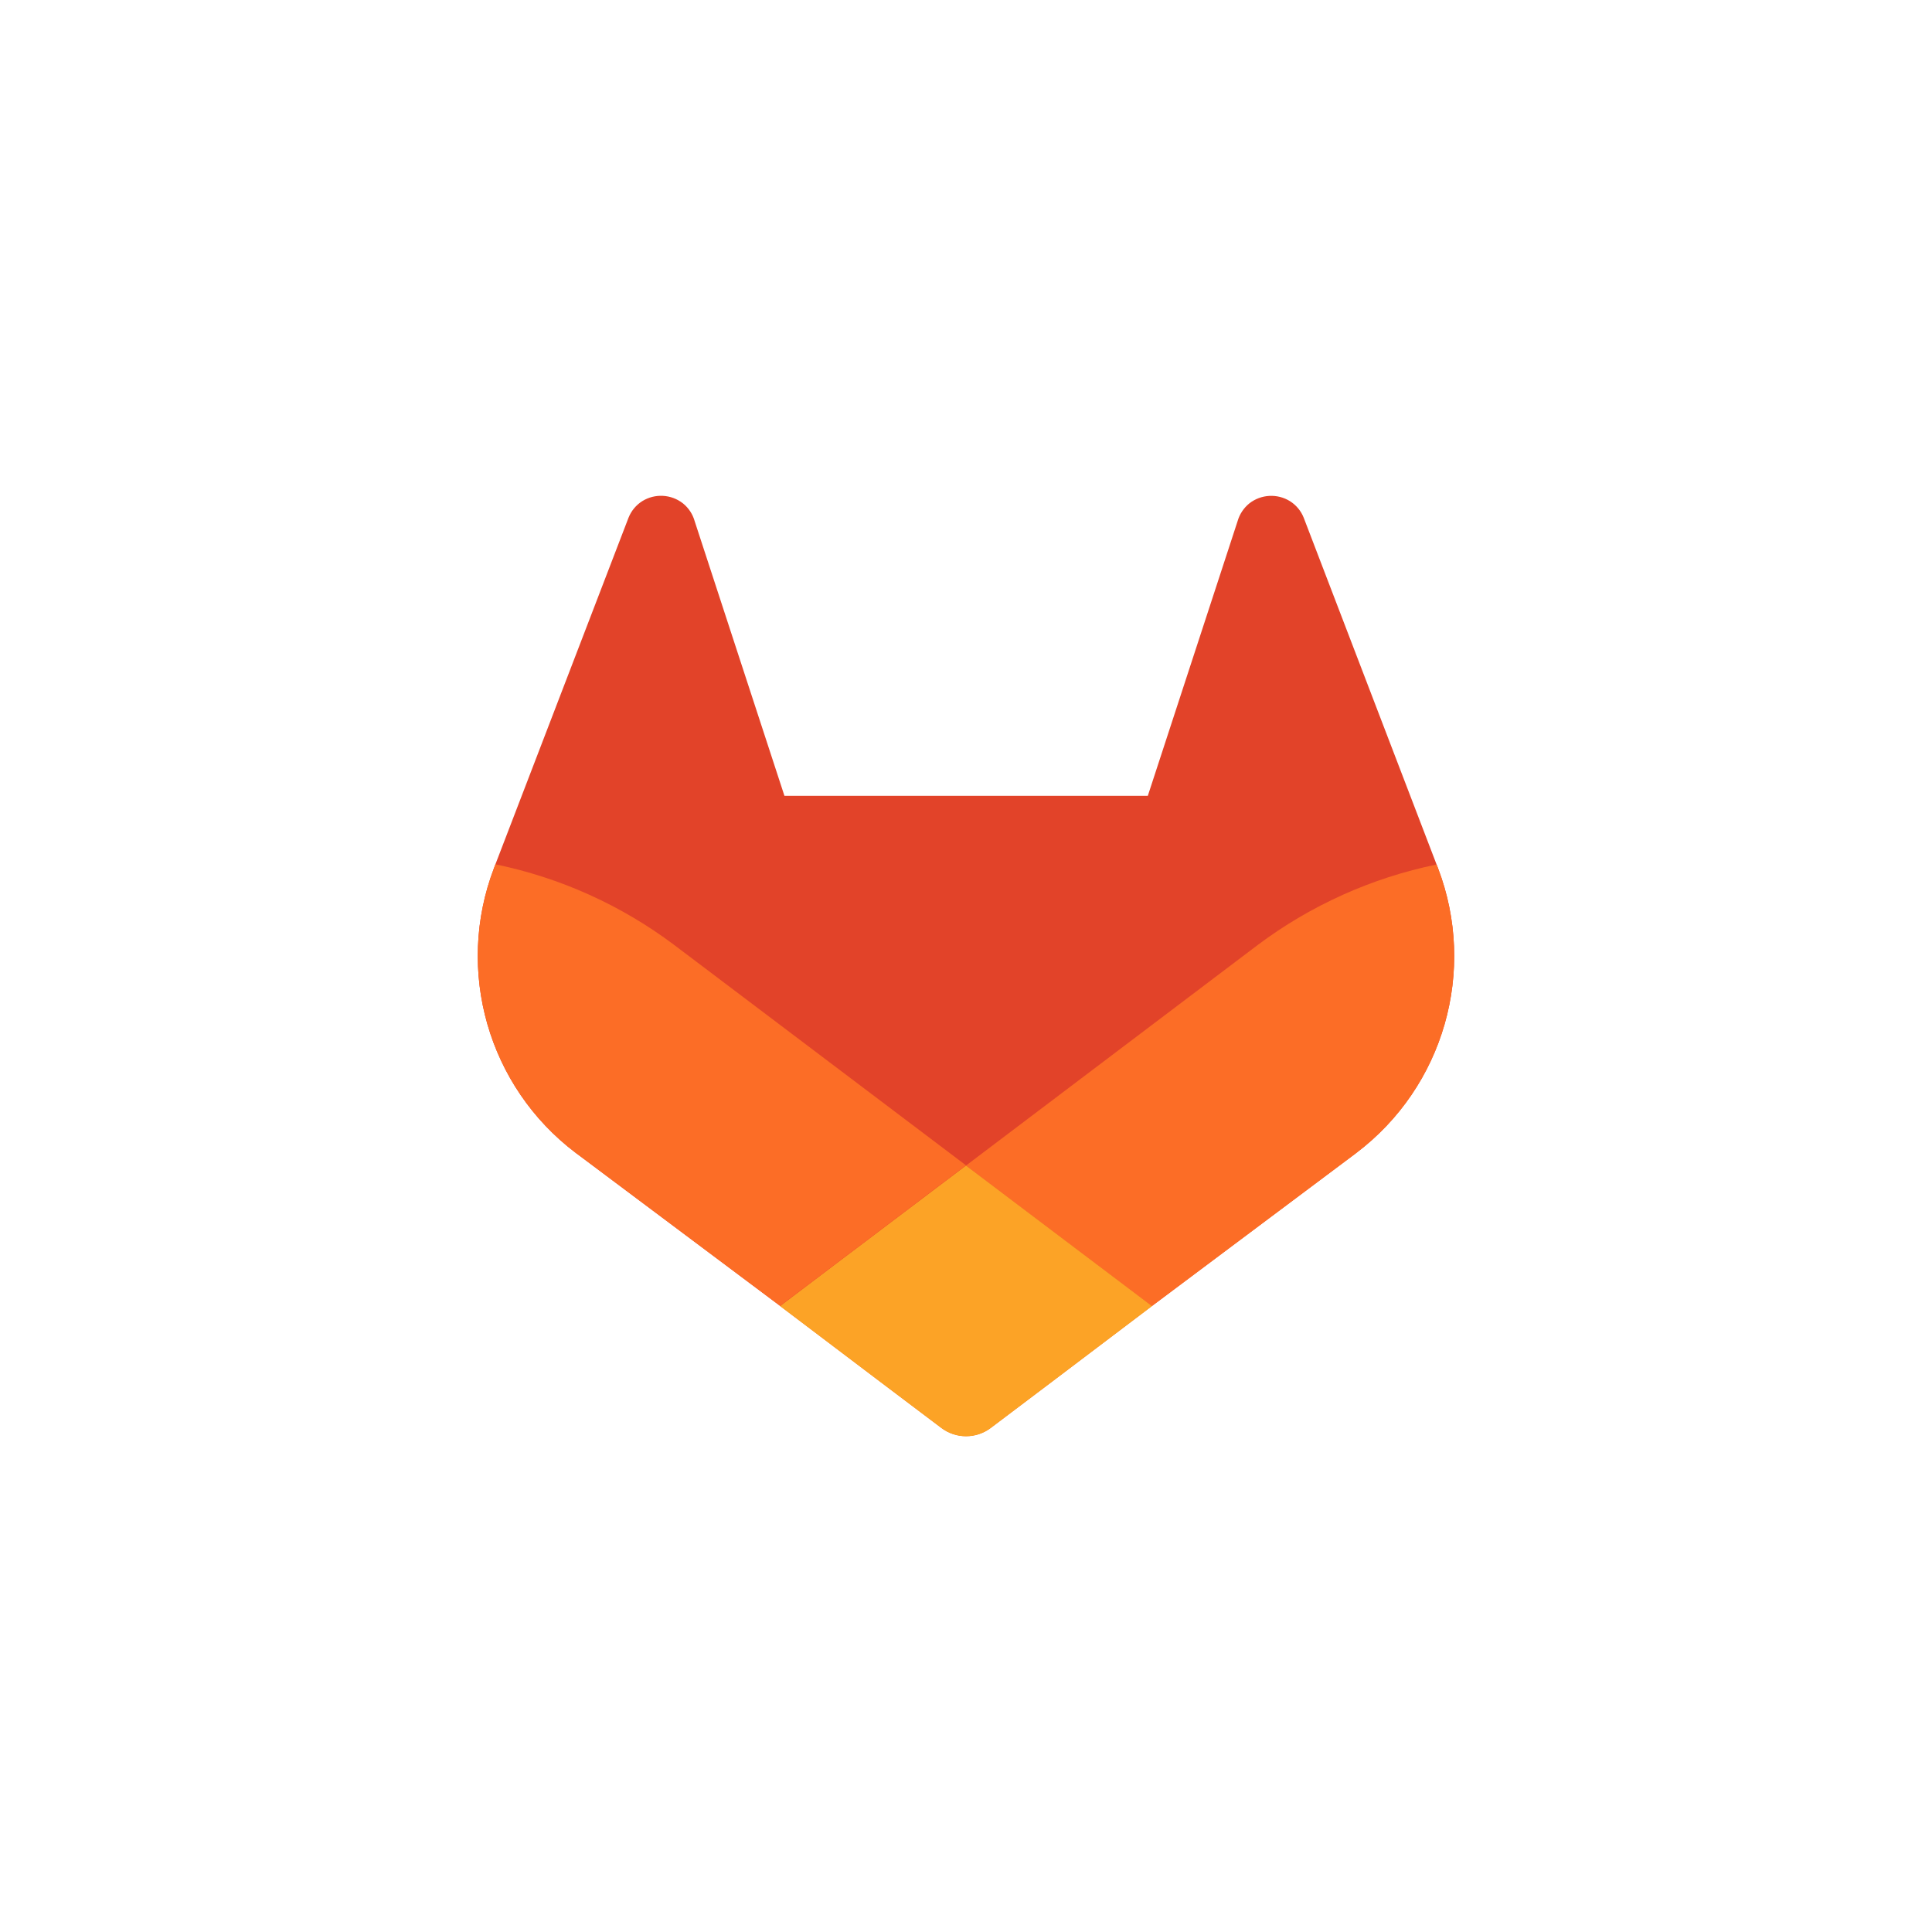
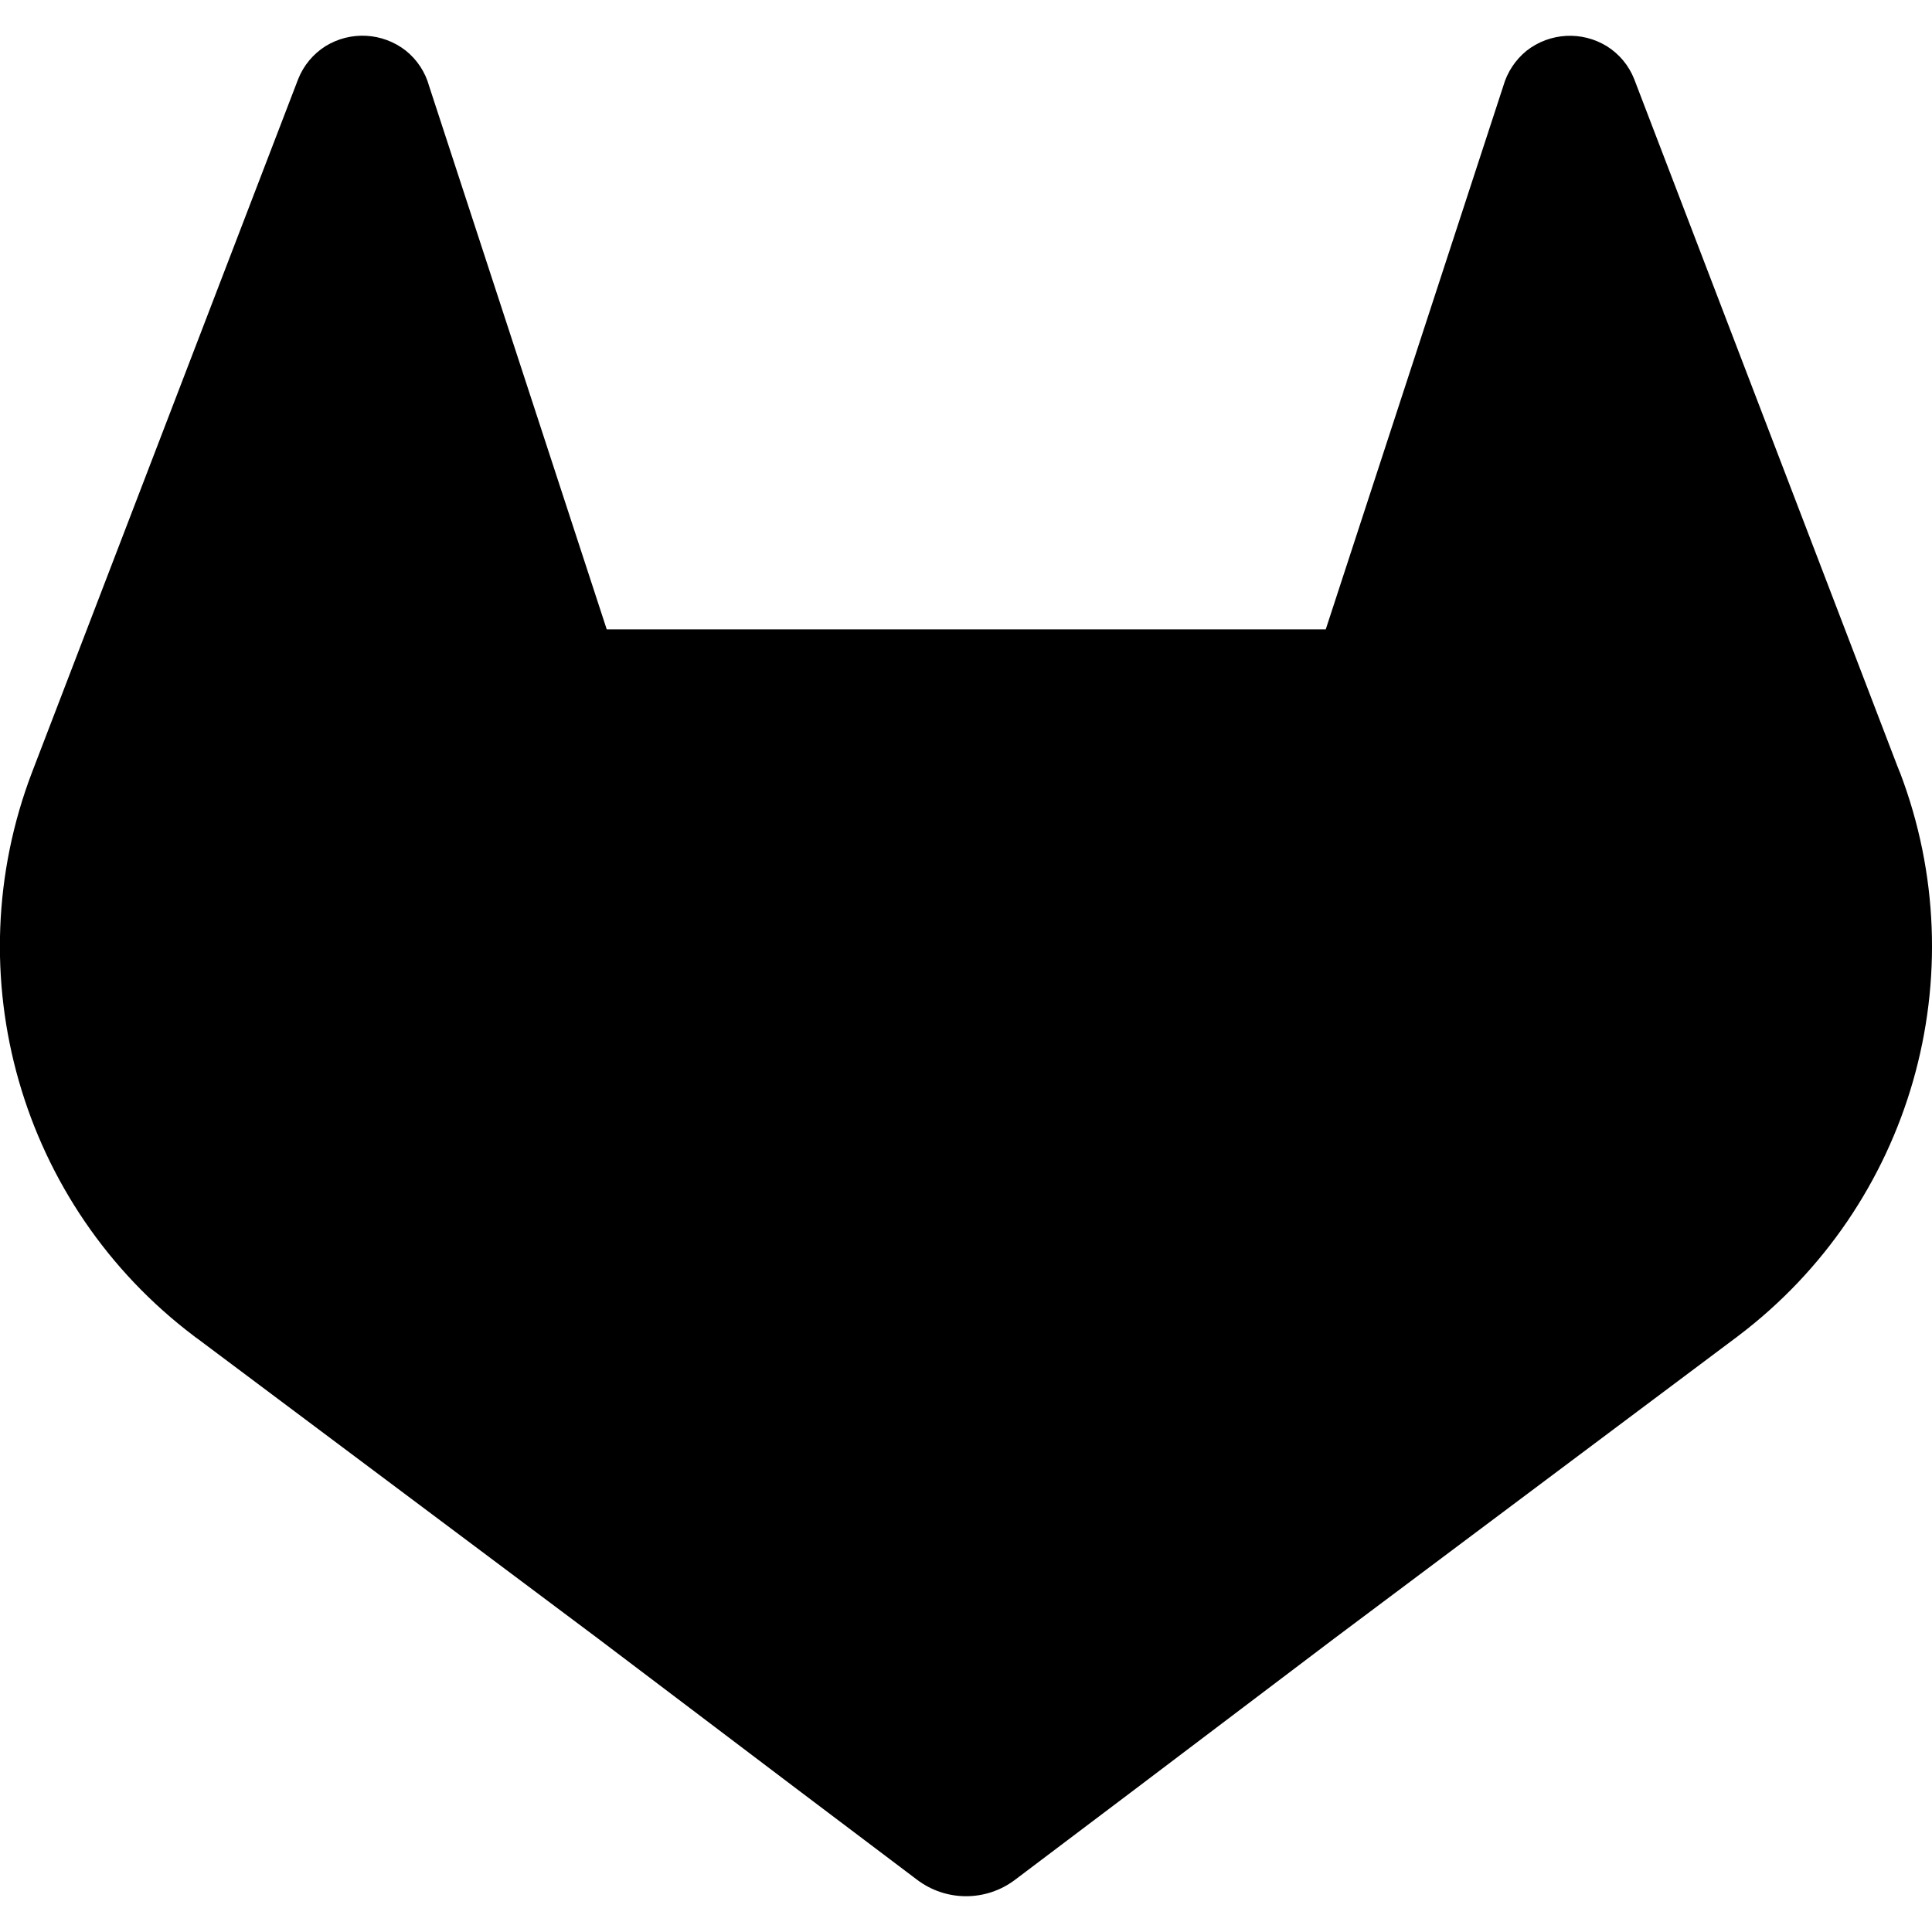
- <svg xmlns="http://www.w3.org/2000/svg" viewBox="0 0 380 380">
-   <defs>
-     <style>.cls-1{fill:#e24329;}.cls-2{fill:#fc6d26;}.cls-3{fill:#fca326;}</style>
-   </defs>
-   <g id="LOGO">
-     <path class="cls-1" d="M282.83,170.73l-.27-.69-26.14-68.22a6.81,6.81,0,0,0-2.69-3.24,7,7,0,0,0-8,.43,7,7,0,0,0-2.32,3.52l-17.65,54H154.29l-17.65-54A6.86,6.86,0,0,0,134.32,99a7,7,0,0,0-8-.43,6.87,6.87,0,0,0-2.69,3.24L97.44,170l-.26.69a48.54,48.54,0,0,0,16.1,56.1l.09.07.24.17,39.82,29.82,19.7,14.91,12,9.06a8.07,8.07,0,0,0,9.76,0l12-9.06,19.7-14.91,40.06-30,.1-.08A48.56,48.56,0,0,0,282.83,170.73Z" />
-     <path class="cls-2" d="M282.83,170.73l-.27-.69a88.3,88.3,0,0,0-35.15,15.8L190,229.25c19.55,14.79,36.57,27.64,36.57,27.64l40.06-30,.1-.08A48.56,48.56,0,0,0,282.83,170.73Z" />
-     <path class="cls-3" d="M153.43,256.89l19.7,14.91,12,9.06a8.07,8.07,0,0,0,9.76,0l12-9.06,19.7-14.91S209.55,244,190,229.25C170.45,244,153.43,256.89,153.43,256.89Z" />
-     <path class="cls-2" d="M132.58,185.84A88.19,88.19,0,0,0,97.44,170l-.26.69a48.54,48.54,0,0,0,16.1,56.1l.09.07.24.17,39.82,29.82s17-12.85,36.57-27.64Z" />
-   </g>
+ <svg xmlns="http://www.w3.org/2000/svg" role="img" viewBox="0 0 24 24">
+   <path d="m23.6 9.593-.034-.086L20.3.981a.851.851 0 0 0-.336-.405.875.875 0 0 0-1.0.054.875.875 0 0 0-.29.44l-2.205 6.748H7.537l-2.206-6.748a.857.857 0 0 0-.29-.441.875.875 0 0 0-1-.054.859.859 0 0 0-.336.405L.433 9.502l-.033.086a6.066 6.066 0 0 0 2.012 7.011l.011.009.03.021 4.976 3.726 2.462 1.863 1.5 1.132a1.008 1.008 0 0 0 1.22 0l1.5-1.132 2.462-1.863 5.006-3.749.013-.01a6.068 6.068 0 0 0 2.009-7.003z" />
</svg>
